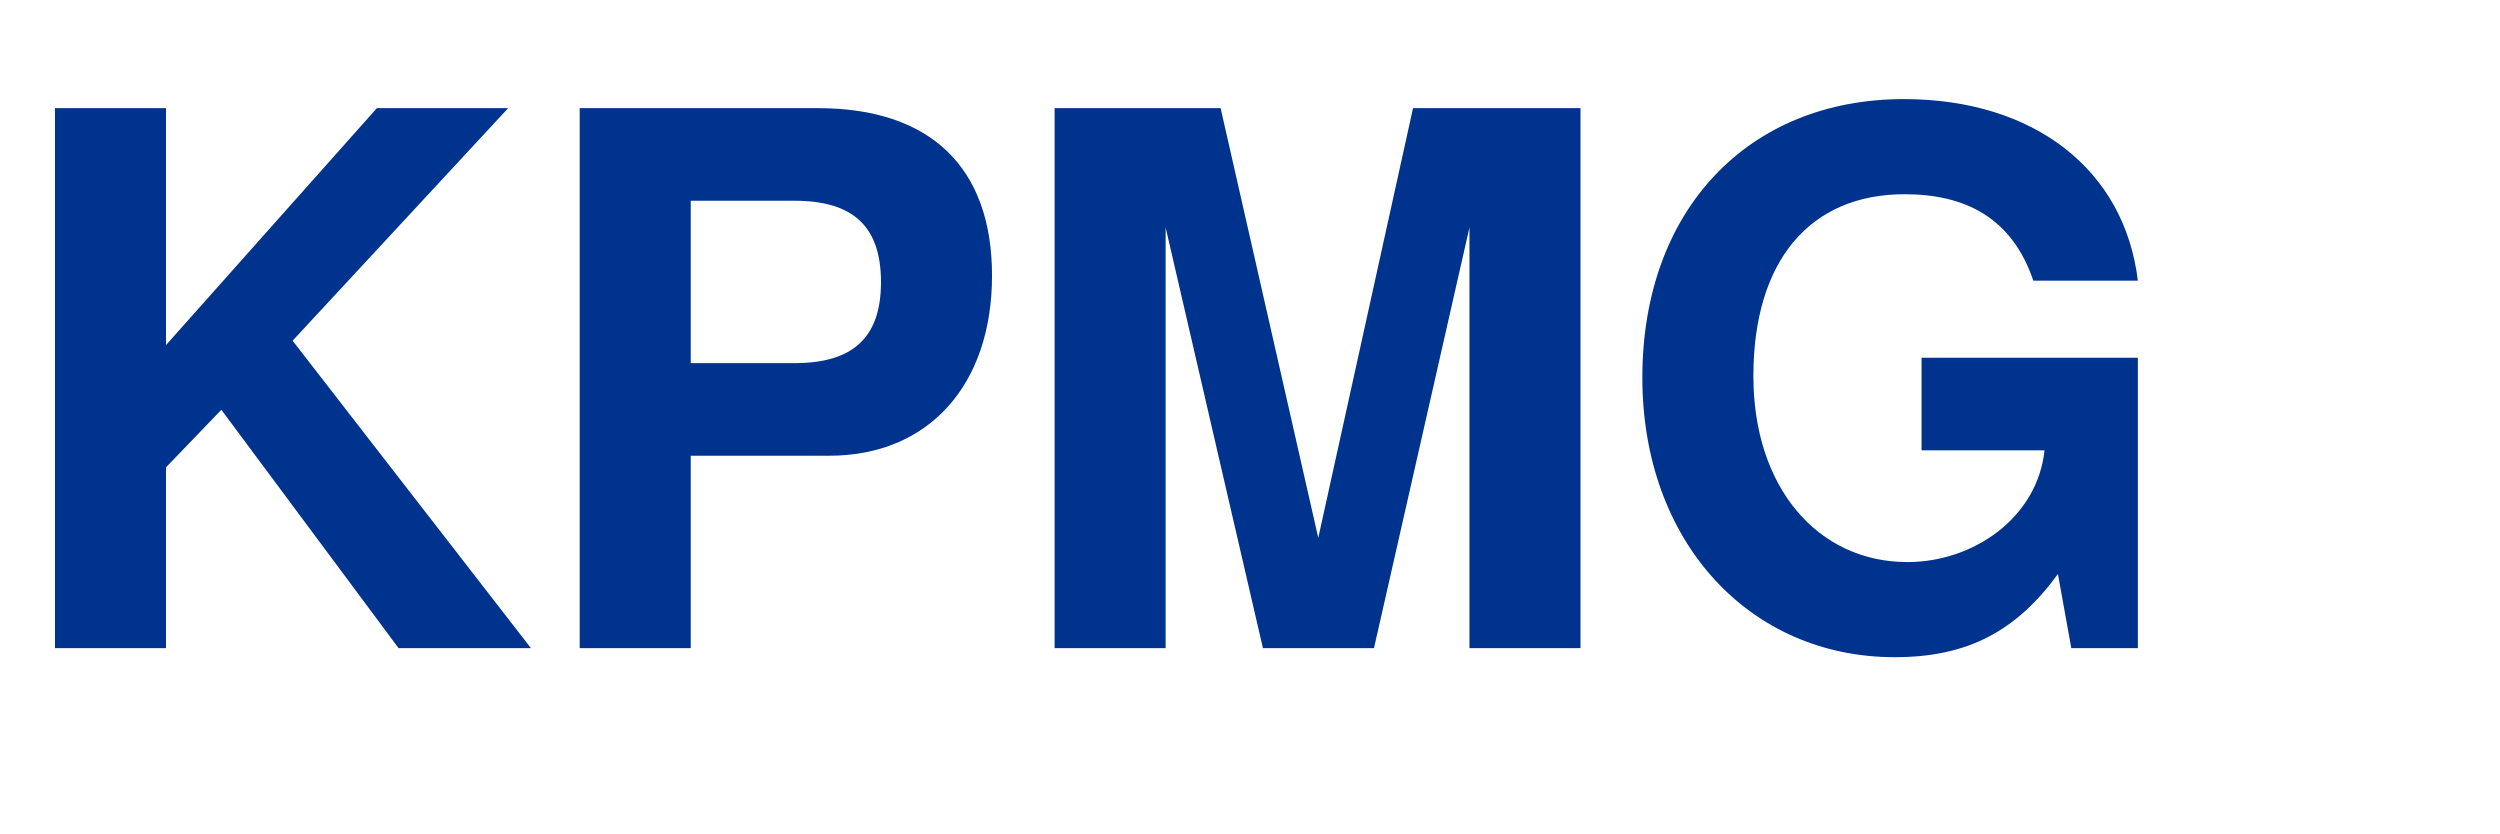
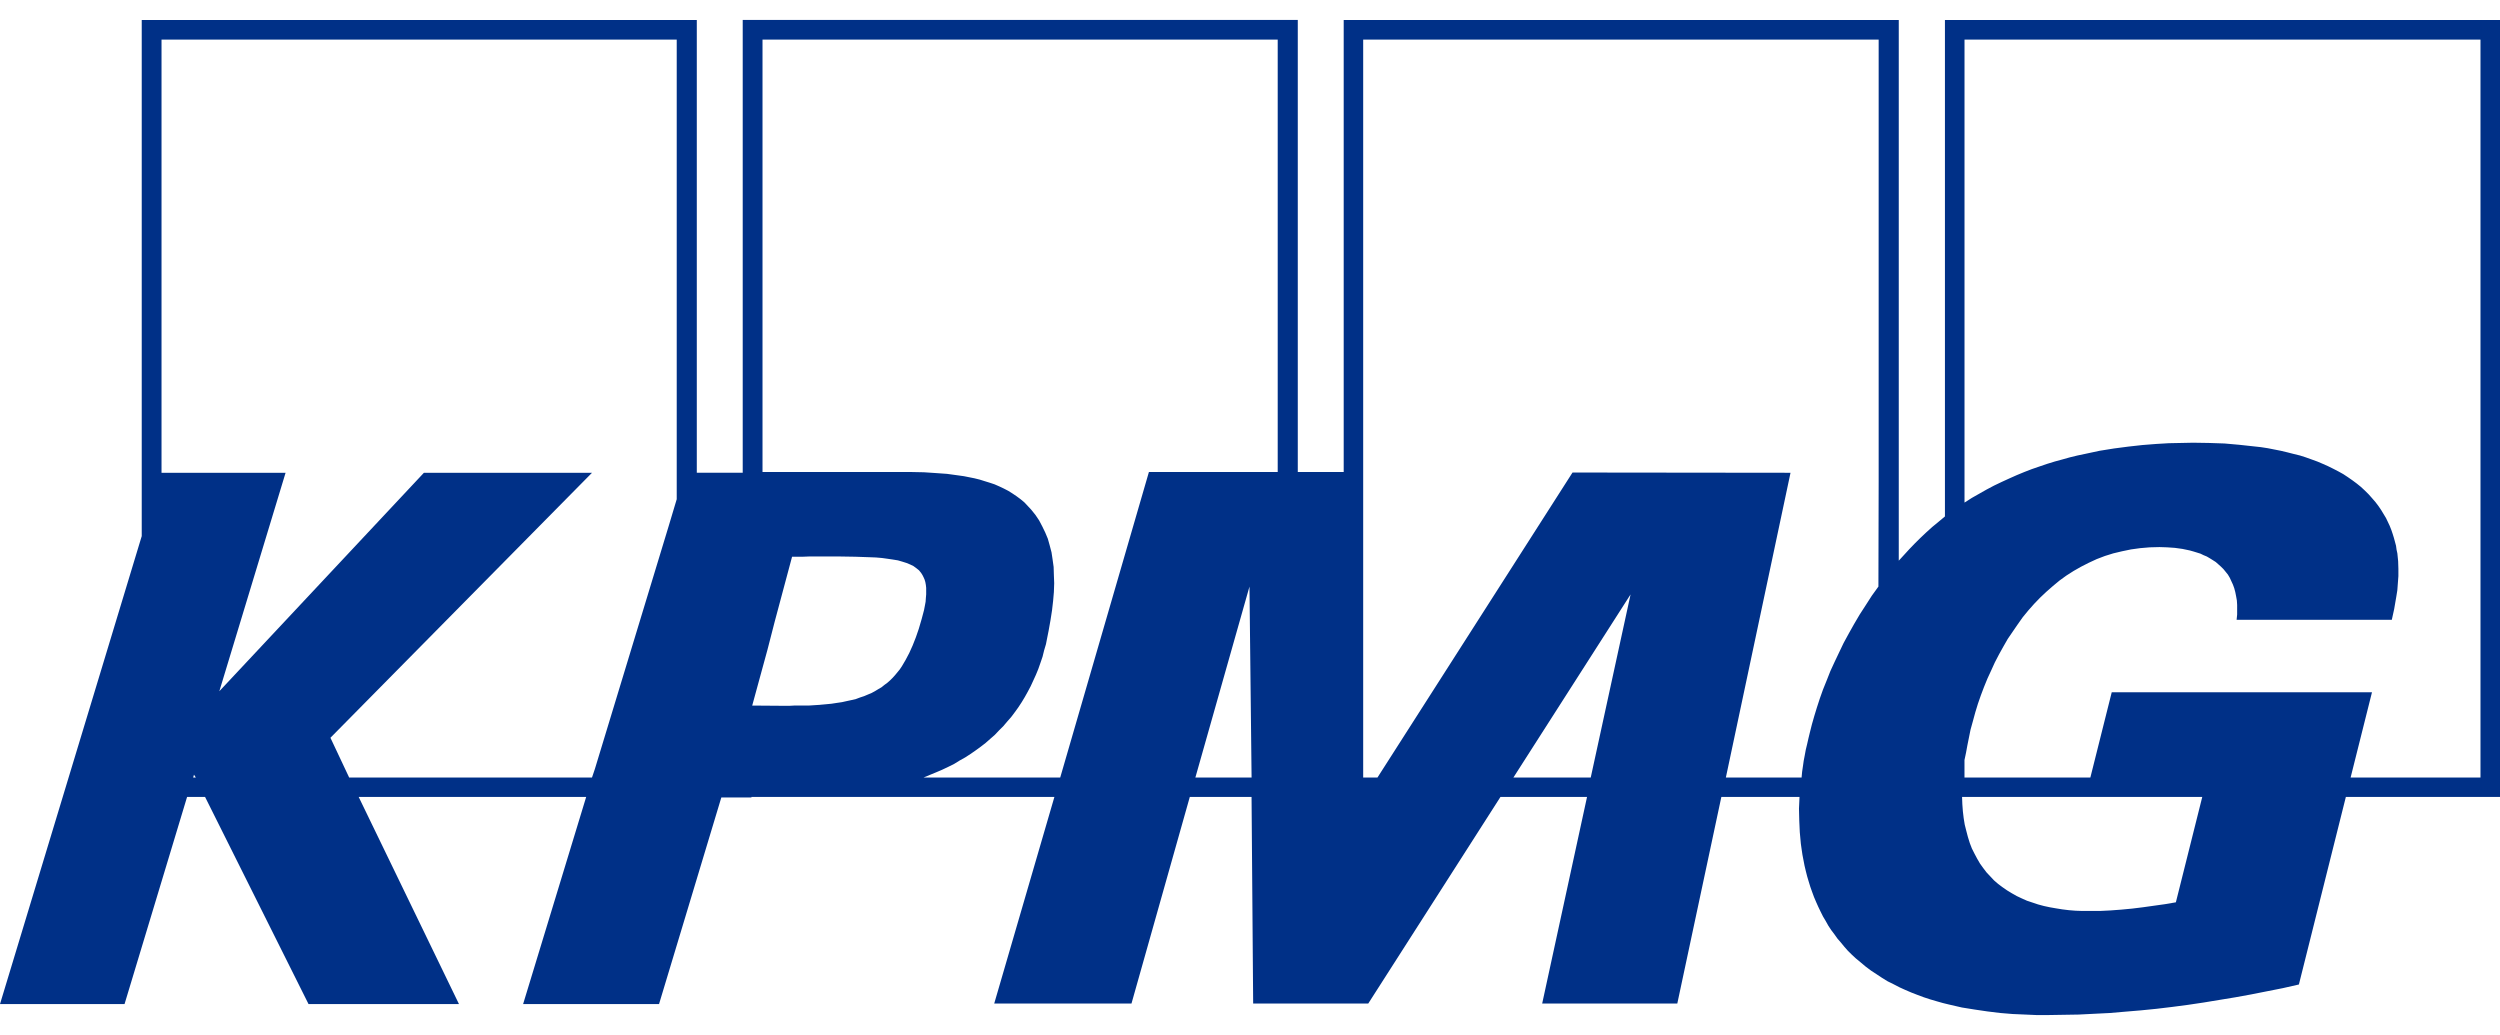
- <svg xmlns="http://www.w3.org/2000/svg" viewBox="0 0 108 36">
-   <text x="0" y="28" font-family="Arial Black, Helvetica Neue, sans-serif" font-size="32" font-weight="900" fill="#00338D" letter-spacing="-0.5">KPMG</text>
+ <svg xmlns="http://www.w3.org/2000/svg" height="1035" viewBox="0.056 0.2 80.576 32.073" width="2500">
+   <path d="M62.742.201v16.002l-.204.17-.204.168-.196.177-.187.177-.179.177-.178.185-.17.186-.17.185V.201h-17.89v14.57h-1.48V.2h-17.89v14.594h-1.48V.201H4.624v16.635L.056 31.919H4.07l2.016-6.677h.579L10 31.919h4.849l-3.233-6.677h7.333l-2.033 6.677h4.381l2.008-6.66h.97v-.017H34.04l-1.94 6.66h4.424l1.88-6.66h1.99l.052 6.66h3.709l4.262-6.66h2.79l-1.446 6.66h4.355l1.42-6.66h2.519l-.017.379.009.388.017.37.034.372.025.177.026.177.034.177.034.177.042.177.043.169.05.168.052.169.06.169.059.16.068.16.068.152.077.16.076.152.085.143.085.152.094.143.102.135.102.143.11.127.111.135.111.126.128.127.127.118.162.134.161.135.17.127.18.118.178.118.179.11.187.092.195.101.187.085.196.084.196.076.204.076.204.067.204.06.204.058.205.05.408.094.417.067.408.06.408.05.4.033.392.017.382.017h.366l.494-.008.493-.008.502-.025.502-.025.502-.043.501-.042.502-.05.502-.06.51-.067.511-.076.51-.084.51-.084.511-.093.51-.101.511-.101.519-.118 1.514-6.046h4.968V.202h-17.89zM6.282 24.618l.026-.093.06.093zm15.585-8.971l-.255.852-2.382 7.84-.094.279H11.31l-.604-1.282 8.43-8.54h-5.418l-6.593 7.04 2.135-7.04H5.262V.833h16.605v14.813zm4.62 6.627l-.128.008-.12.008-.127.008H25.644l-.145.008h-.136l-1.063-.008.493-1.804.23-.894.562-2.1h.365l.179-.007h.995l.502.008.46.016.204.008.195.017.187.026.17.025.154.025.144.042.136.043.12.05.102.05.093.068.085.068.068.084.043.068.034.067.034.076.025.084.017.093.01.093V18.714l-.01.119-.008.118-.025.135-.026.134-.076.287-.094.32-.093.27-.103.262-.11.244-.12.228-.059.1-.06.102-.068.101-.076.093-.077.093-.076.084-.085.084-.086.076-.093.068-.094.076-.102.059-.11.067-.111.06-.12.05-.118.05-.128.042-.136.051-.144.034-.154.033-.153.034-.17.025-.17.026-.179.017-.187.017zm12.096 2.344l1.744-6.155.068 6.155h-1.812zm2.654-9.848h-4.151l-2.859 9.848h-4.406l.204-.085.204-.084.196-.084.196-.093.187-.093.178-.11.179-.1.17-.11.17-.118.162-.118.153-.118.153-.135.145-.126.136-.144.136-.135.128-.151.127-.144.12-.16.11-.152.11-.168.102-.169.094-.169.094-.177.085-.185.085-.186.076-.185.068-.194.069-.202.05-.203.06-.202.043-.22.042-.21.06-.337.05-.32.035-.304.025-.287.01-.286-.01-.262-.008-.261-.034-.245-.034-.227-.06-.228-.059-.21-.085-.203-.094-.194-.102-.194-.119-.177-.136-.169-.11-.118-.111-.118-.12-.1-.127-.094-.136-.092-.136-.085-.145-.075-.144-.068-.153-.067-.153-.051-.162-.05-.162-.051-.17-.042-.17-.034-.17-.034-.179-.025-.366-.05-.365-.026-.375-.025-.382-.008h-4.824V.834h16.605v13.937zm10.089 9.848h-2.493l3.777-5.902zm9.28-9.57l-.008 3.415-.213.295-.195.304-.196.303-.179.304-.17.303-.17.312-.145.304-.144.303-.136.295-.12.304-.119.295-.102.287-.093.286-.085.278-.077.27-.068.27-.043.177-.042.186-.043.177-.034.185-.034.177-.025.177-.026.177-.017.186h-2.441l2.084-9.823-7.026-.008-6.287 9.831h-.46V.834h16.614v14.215zm9.58 13.591l-.35.06-.357.05-.357.05-.349.043-.348.033-.35.026-.34.017h-.561l-.221-.008-.213-.017-.212-.026-.205-.033-.195-.034-.196-.042-.187-.05-.179-.06-.178-.059-.17-.076-.162-.076-.162-.092-.153-.093-.145-.101-.136-.101-.136-.118-.119-.127-.119-.126-.11-.144-.103-.143-.093-.16-.085-.16-.085-.169-.068-.177-.06-.194-.051-.194-.051-.202-.034-.21-.026-.22-.017-.228-.009-.236h7.742l-.851 3.398zm9.816-4.021h-4.185l.689-2.749h-8.388l-.689 2.749h-4.057v-.565l.05-.236.043-.236.051-.253.051-.253.077-.278.076-.279.085-.278.094-.27.102-.27.11-.27.12-.26.119-.262.136-.261.136-.245.145-.253.161-.236.162-.236.161-.228.18-.219.186-.21.196-.203.196-.185.212-.186.213-.177.221-.16.238-.152.238-.135.247-.126.255-.118.264-.101.272-.085.281-.067.29-.06.297-.041.306-.026.315-.008.247.008.246.017.247.034.238.05.12.034.11.034.11.034.103.05.102.042.102.06.093.058.094.06.085.075.085.076.077.076.076.093.068.084.06.101.051.11.051.11.043.117.034.127.025.126.026.144.009.143v.312l-.017.169h5.002l.076-.346.068-.396.034-.211.017-.228.017-.227v-.236l-.008-.245-.025-.253-.026-.118-.017-.126-.034-.127-.034-.126-.042-.135-.043-.127-.05-.126-.06-.127-.06-.126-.077-.127-.076-.126-.085-.126-.102-.135-.11-.127-.112-.126-.119-.118-.127-.118-.136-.11-.136-.101-.145-.101-.153-.101-.153-.085-.162-.084-.17-.084-.17-.076-.179-.076-.187-.068-.187-.067-.187-.06-.204-.05-.196-.05-.213-.051-.212-.042-.213-.042-.221-.034-.23-.025-.468-.051-.476-.042-.502-.017-.51-.008-.383.008-.4.008-.417.025-.434.034-.45.05-.46.06-.468.075-.476.102-.238.05-.247.06-.238.067-.247.067-.247.076-.246.084-.247.085-.238.092-.247.102-.247.11-.238.109-.247.118-.238.126-.238.135-.238.135-.238.152V.833h16.63v23.784z" fill="#003087" />
</svg>
